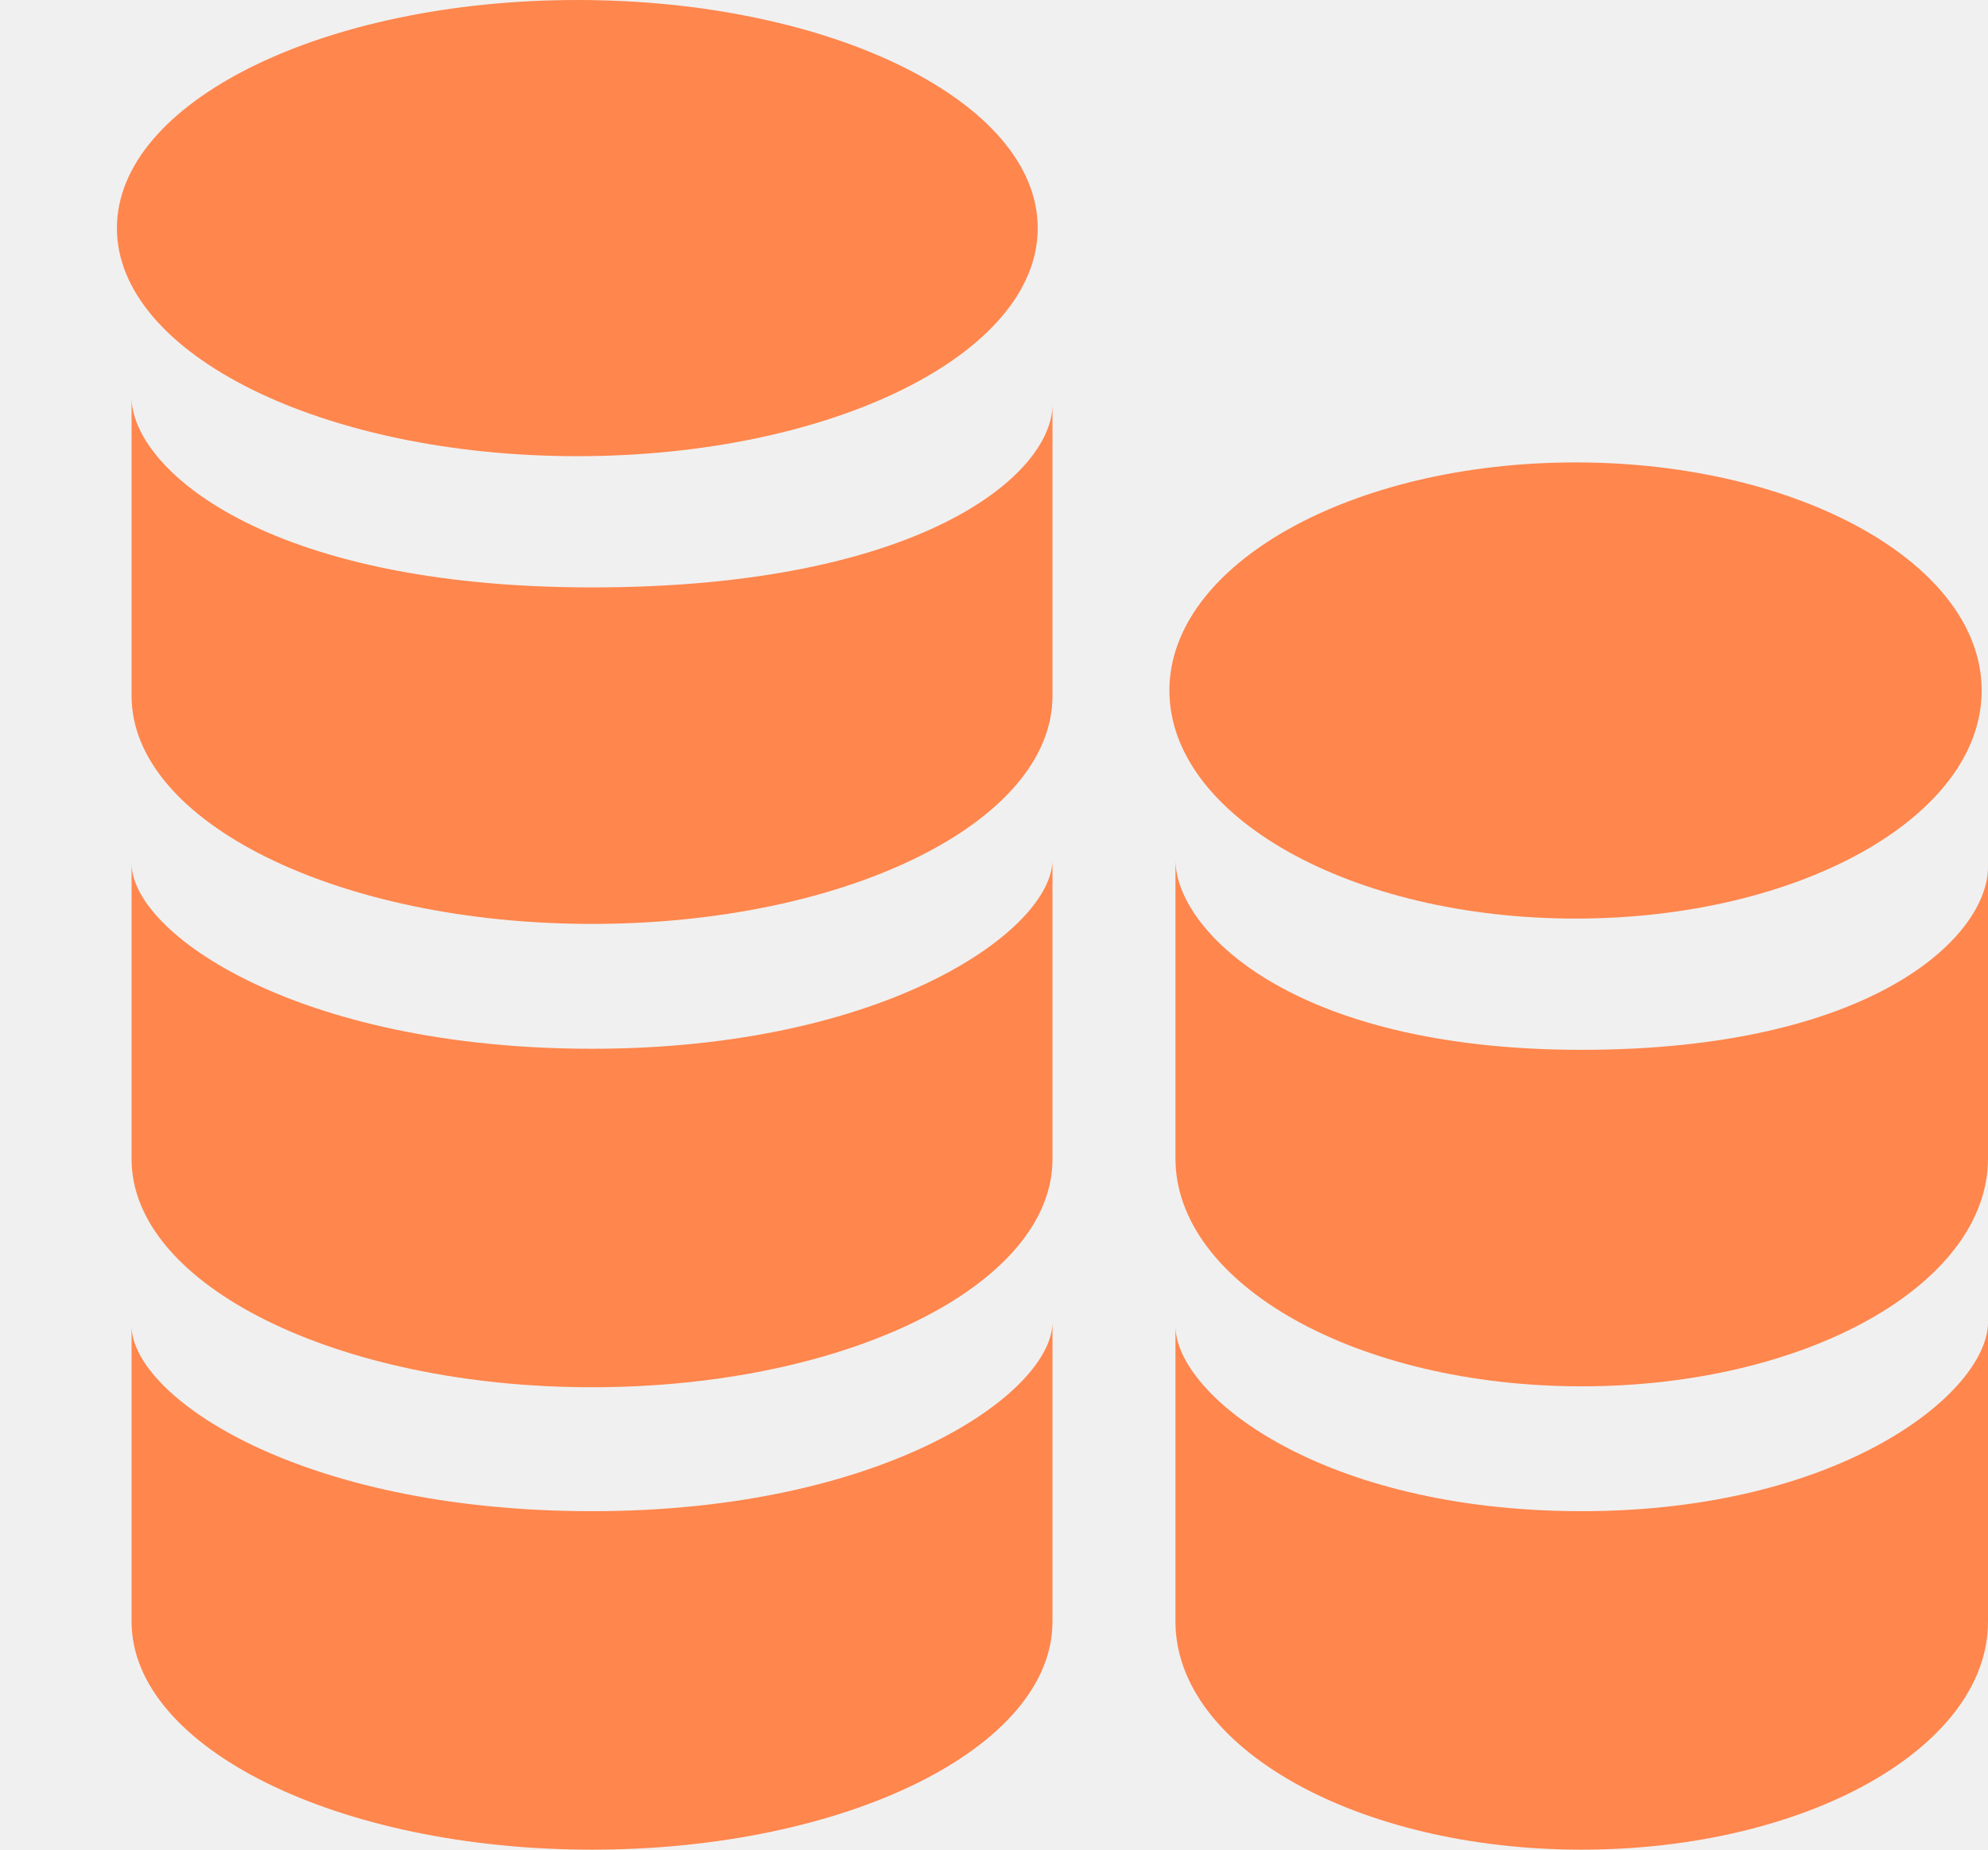
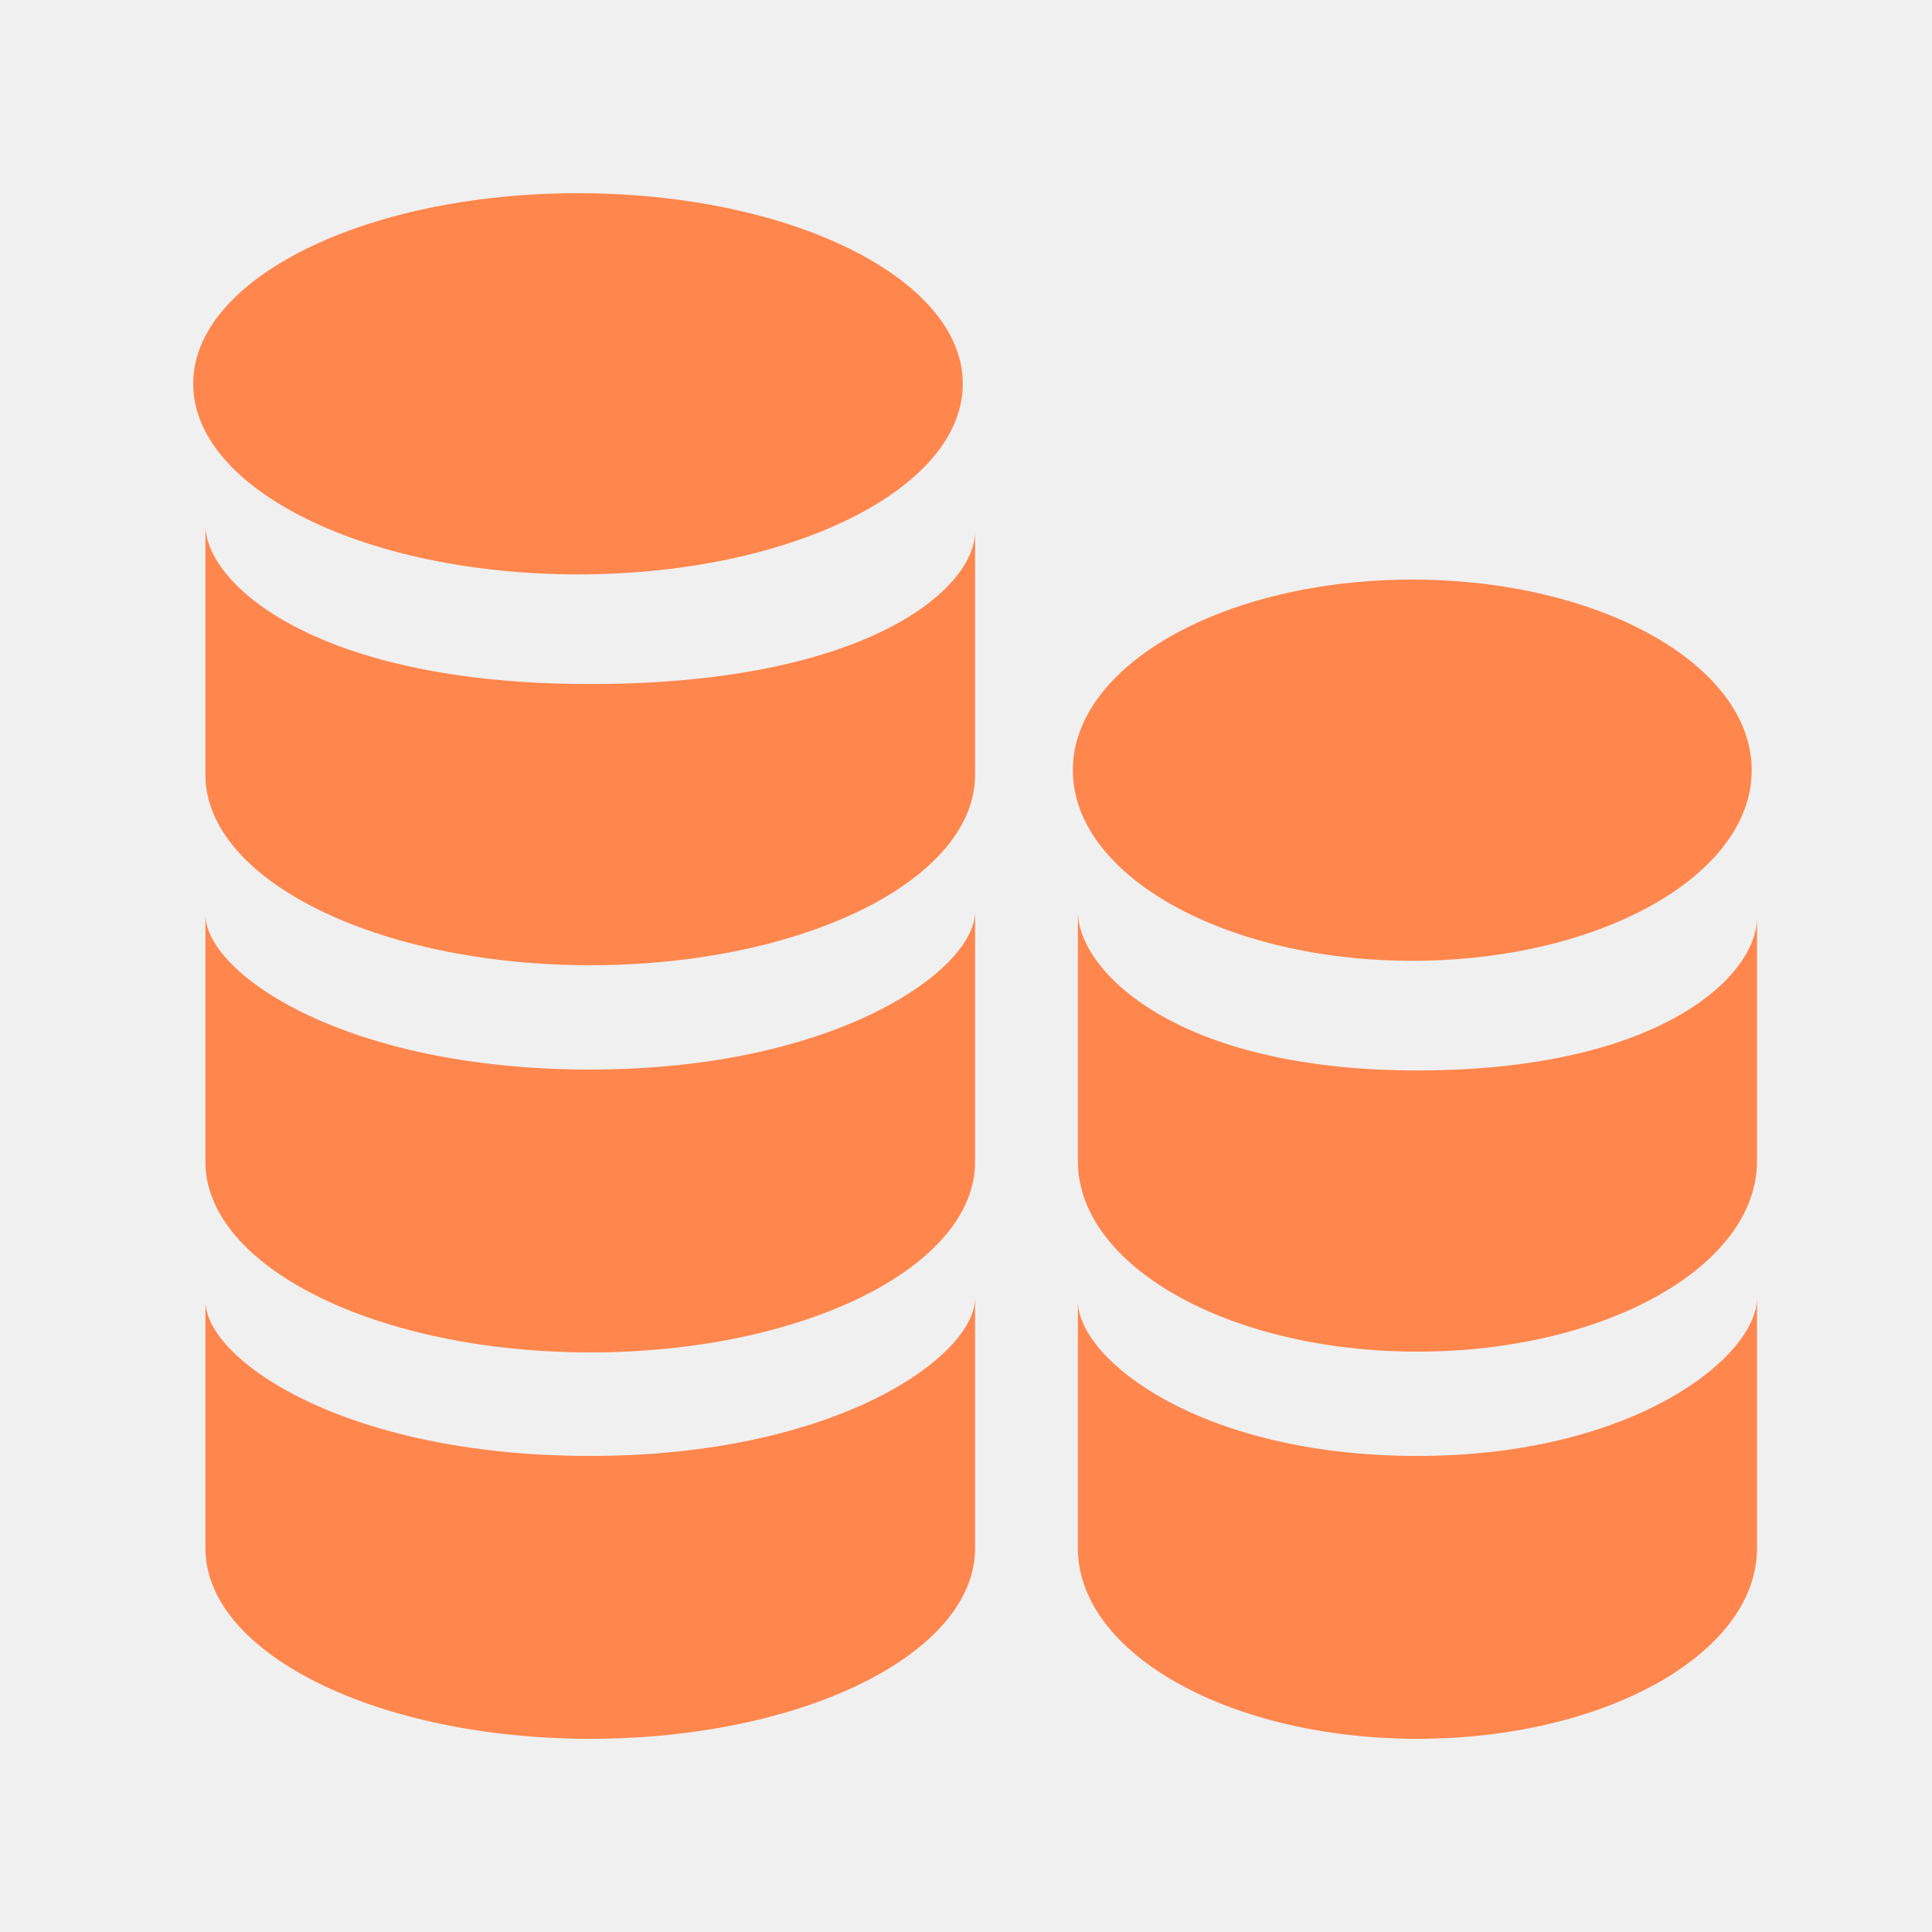
- <svg xmlns="http://www.w3.org/2000/svg" width="43" height="40" viewBox="0 0 43 40" fill="none">
-   <g clip-path="url(#clip0_24_87)">
-     <path d="M34.079 19.865C38.93 19.865 42.863 17.657 42.863 14.932C42.863 12.208 38.93 10 34.079 10C29.227 10 25.294 12.208 25.294 14.932C25.294 17.657 29.227 19.865 34.079 19.865Z" fill="#FF864D" />
-     <path fill-rule="evenodd" clip-rule="evenodd" d="M34.21 22.703C27.927 22.703 25.425 20.1 25.425 18.593V25.05C25.425 27.775 29.358 29.98 34.21 29.98C39.066 29.98 43 27.775 43 25.05V18.747C43 20.258 40.495 22.703 34.21 22.703Z" fill="#FF864D" />
-     <path fill-rule="evenodd" clip-rule="evenodd" d="M34.21 32.68C28.59 32.68 25.425 30.177 25.425 28.67V35.068C25.425 37.792 29.358 40 34.21 40C39.066 40 43 37.792 43 35.068V28.593C43 30.1 39.833 32.68 34.21 32.68Z" fill="#FF864D" />
-     <path d="M12.488 9.865C17.987 9.865 22.446 7.657 22.446 4.933C22.446 2.208 17.987 0 12.488 0C6.988 0 2.529 2.208 2.529 4.933C2.529 7.657 6.988 9.865 12.488 9.865Z" fill="#FF864D" />
-     <path fill-rule="evenodd" clip-rule="evenodd" d="M12.804 12.703C5.684 12.703 2.846 10.1 2.846 8.592V15.05C2.846 17.775 7.305 19.98 12.804 19.98C18.308 19.98 22.765 17.775 22.765 15.05V8.748C22.765 10.258 19.924 12.703 12.804 12.703Z" fill="#FF864D" />
-     <path fill-rule="evenodd" clip-rule="evenodd" d="M12.804 22.68C6.432 22.68 2.846 20.177 2.846 18.67V25.067C2.846 27.793 7.305 30 12.804 30C18.308 30 22.765 27.793 22.765 25.067V18.593C22.765 20.1 19.173 22.68 12.804 22.68Z" fill="#FF864D" />
-     <path fill-rule="evenodd" clip-rule="evenodd" d="M12.804 32.68C6.432 32.68 2.846 30.177 2.846 28.67V35.068C2.846 37.792 7.305 40 12.804 40C18.308 40 22.765 37.792 22.765 35.068V28.593C22.765 30.1 19.173 32.68 12.804 32.68Z" fill="#FF864D" />
-   </g>
-   <defs>
-     <clipPath id="clip0_24_87">
-       <rect width="43" height="40" fill="white" />
-     </clipPath>
-   </defs>
+ <svg xmlns="http://www.w3.org/2000/svg" width="50" height="50" viewBox="0 0 50 50" fill="none">
+   <path d="M36.549 24.865C41.401 24.865 45.334 22.657 45.334 19.933C45.334 17.208 41.401 15 36.549 15C31.698 15 27.765 17.208 27.765 19.933C27.765 22.657 31.698 24.865 36.549 24.865Z" fill="#FF864D" />
+   <path fill-rule="evenodd" clip-rule="evenodd" d="M36.681 27.703C30.398 27.703 27.896 25.1 27.896 23.593V30.05C27.896 32.775 31.829 34.98 36.681 34.98C41.537 34.98 45.471 32.775 45.471 30.05V23.747C45.471 25.258 42.966 27.703 36.681 27.703V27.703Z" fill="#FF864D" />
+   <path fill-rule="evenodd" clip-rule="evenodd" d="M36.681 37.68C31.061 37.68 27.896 35.178 27.896 33.67V40.068C27.896 42.792 31.829 45 36.681 45C41.537 45 45.471 42.792 45.471 40.068V33.593C45.471 35.1 42.304 37.68 36.681 37.68V37.68Z" fill="#FF864D" />
+   <path d="M14.958 14.865C20.458 14.865 24.917 12.657 24.917 9.932C24.917 7.208 20.458 5 14.958 5C9.458 5 5 7.208 5 9.932C5 12.657 9.458 14.865 14.958 14.865Z" fill="#FF864D" />
+   <path fill-rule="evenodd" clip-rule="evenodd" d="M15.274 17.703C8.154 17.703 5.316 15.1 5.316 13.592V20.05C5.316 22.775 9.776 24.98 15.274 24.98C20.779 24.98 25.235 22.775 25.235 20.05V13.748C25.235 15.258 22.395 17.703 15.274 17.703V17.703Z" fill="#FF864D" />
+   <path fill-rule="evenodd" clip-rule="evenodd" d="M15.274 27.68C8.903 27.68 5.316 25.177 5.316 23.67V30.067C5.316 32.792 9.776 35 15.274 35C20.779 35 25.235 32.792 25.235 30.067V23.593C25.235 25.1 21.643 27.68 15.274 27.68V27.68Z" fill="#FF864D" />
+   <path fill-rule="evenodd" clip-rule="evenodd" d="M15.274 37.68C8.903 37.68 5.316 35.178 5.316 33.67V40.068C5.316 42.792 9.776 45 15.274 45C20.779 45 25.235 42.792 25.235 40.068V33.593C25.235 35.1 21.643 37.68 15.274 37.68V37.68Z" fill="#FF864D" />
</svg>
